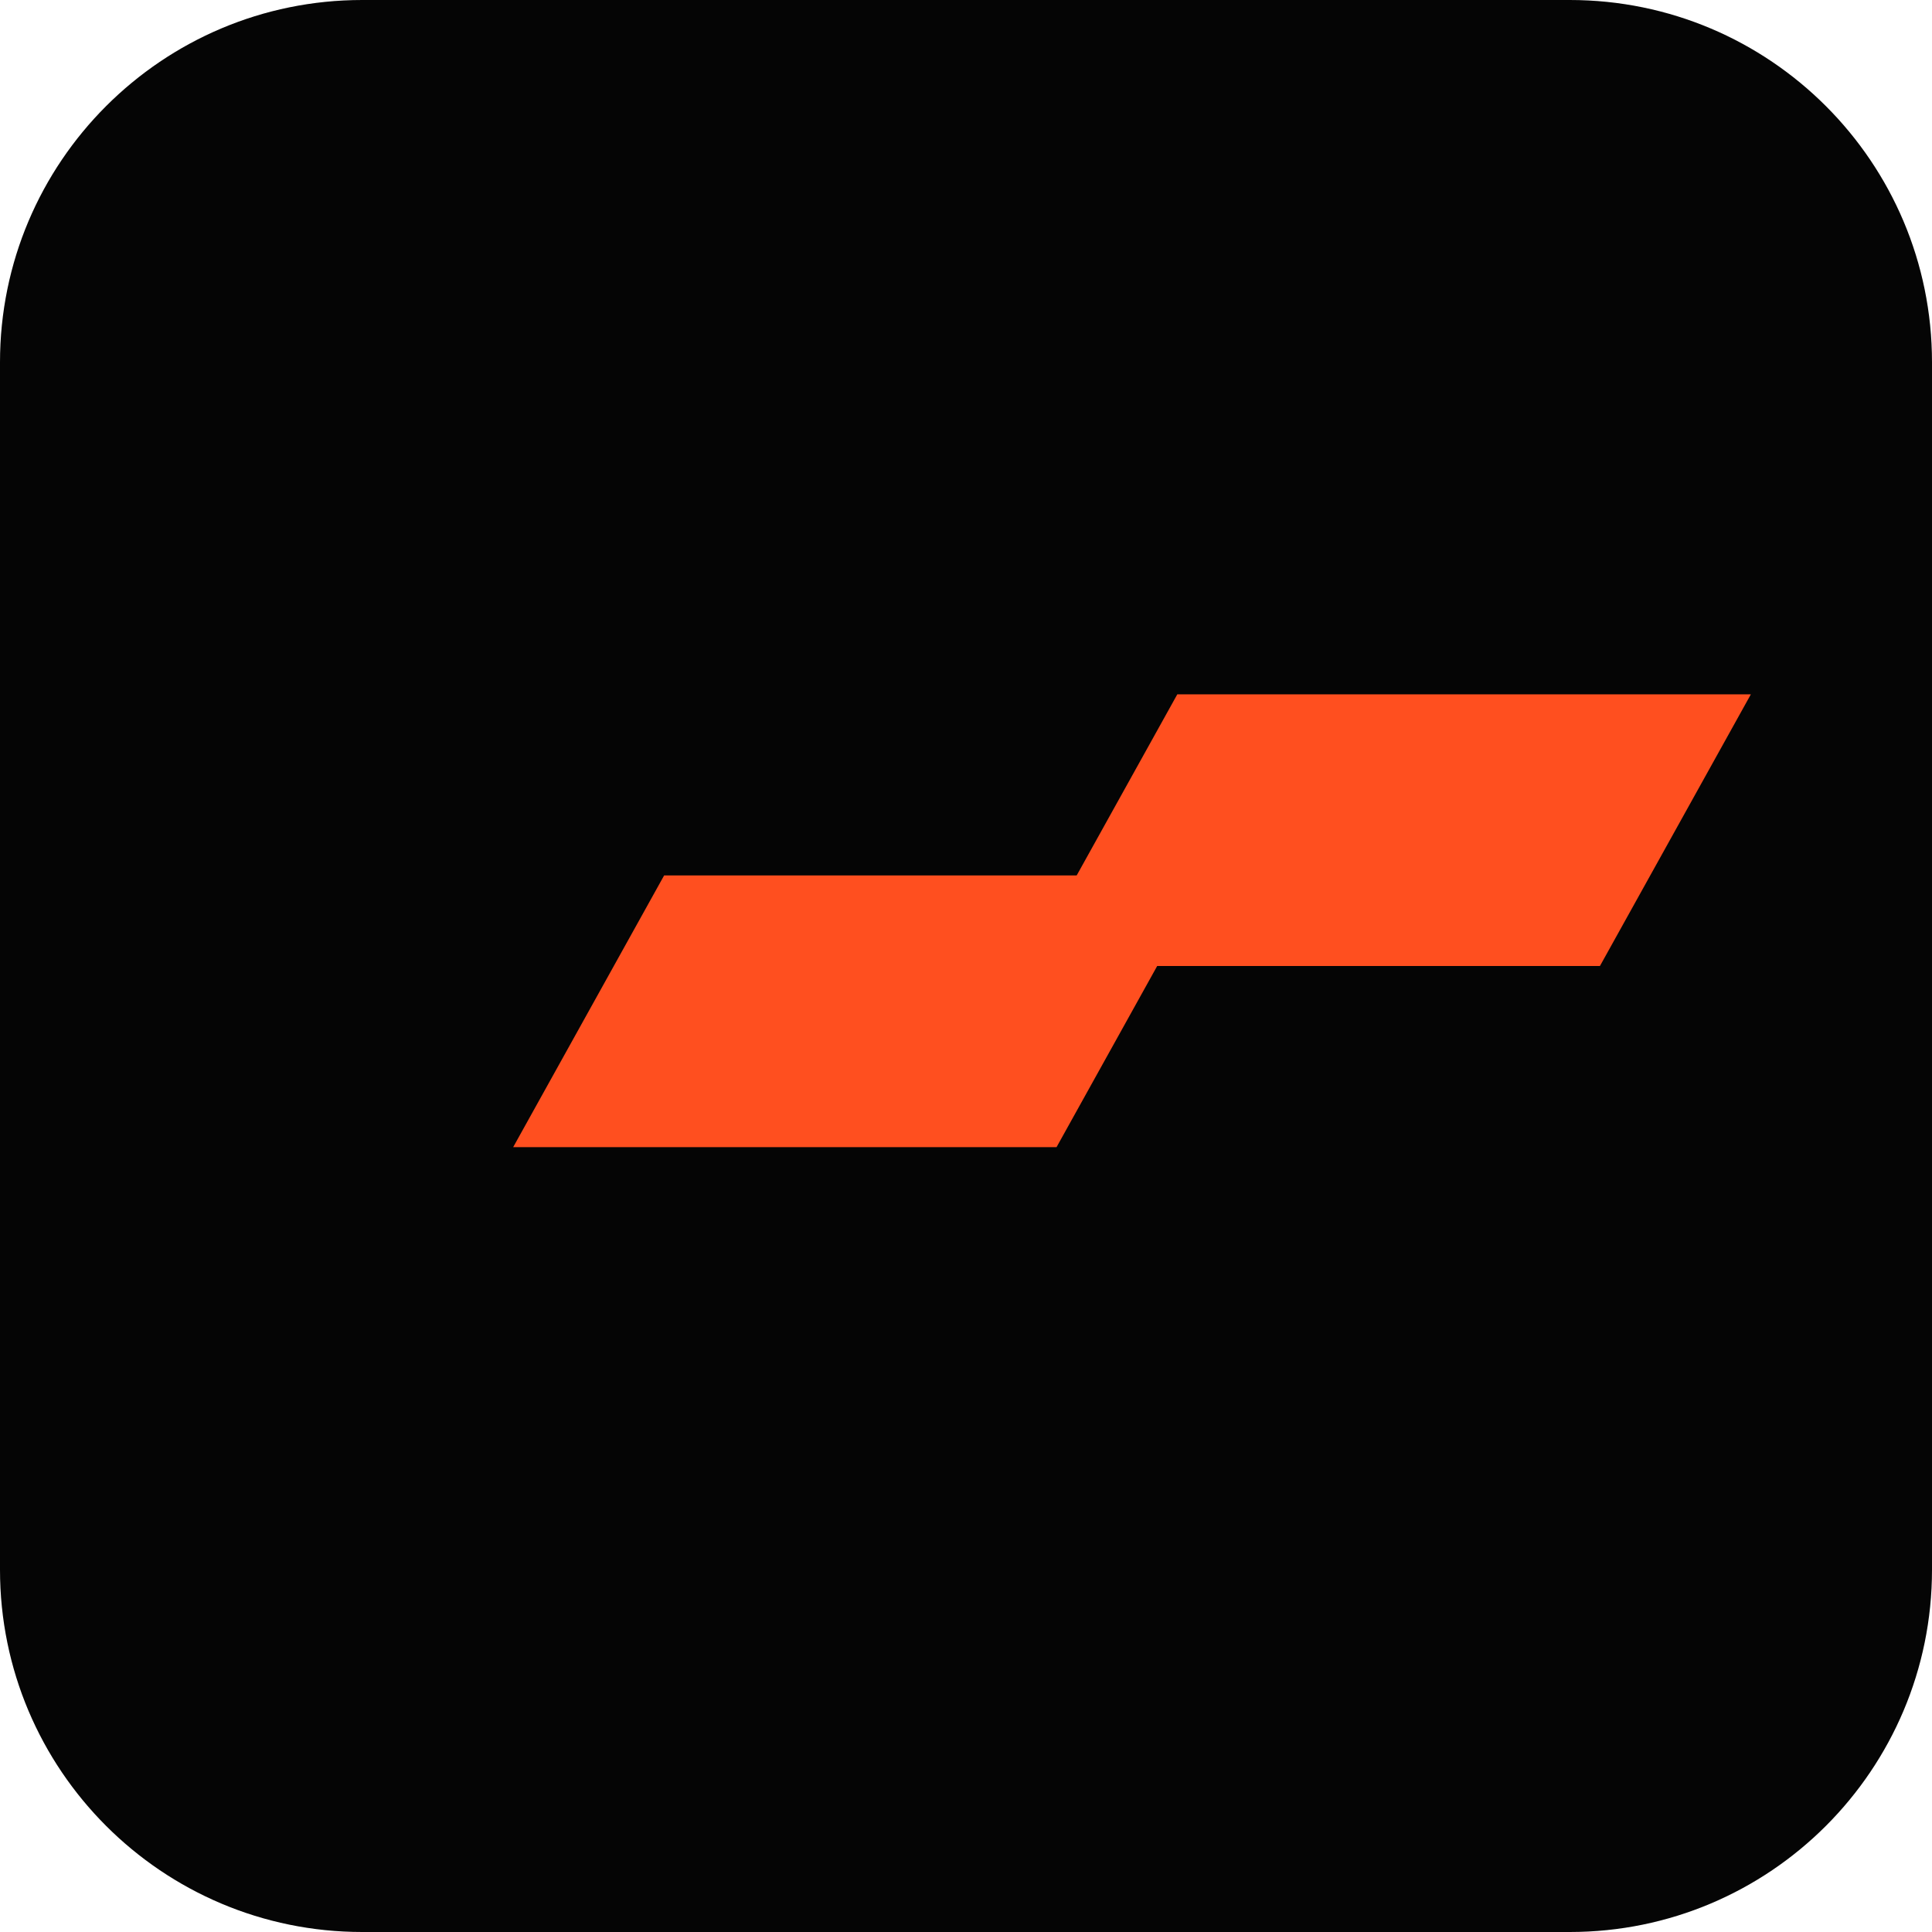
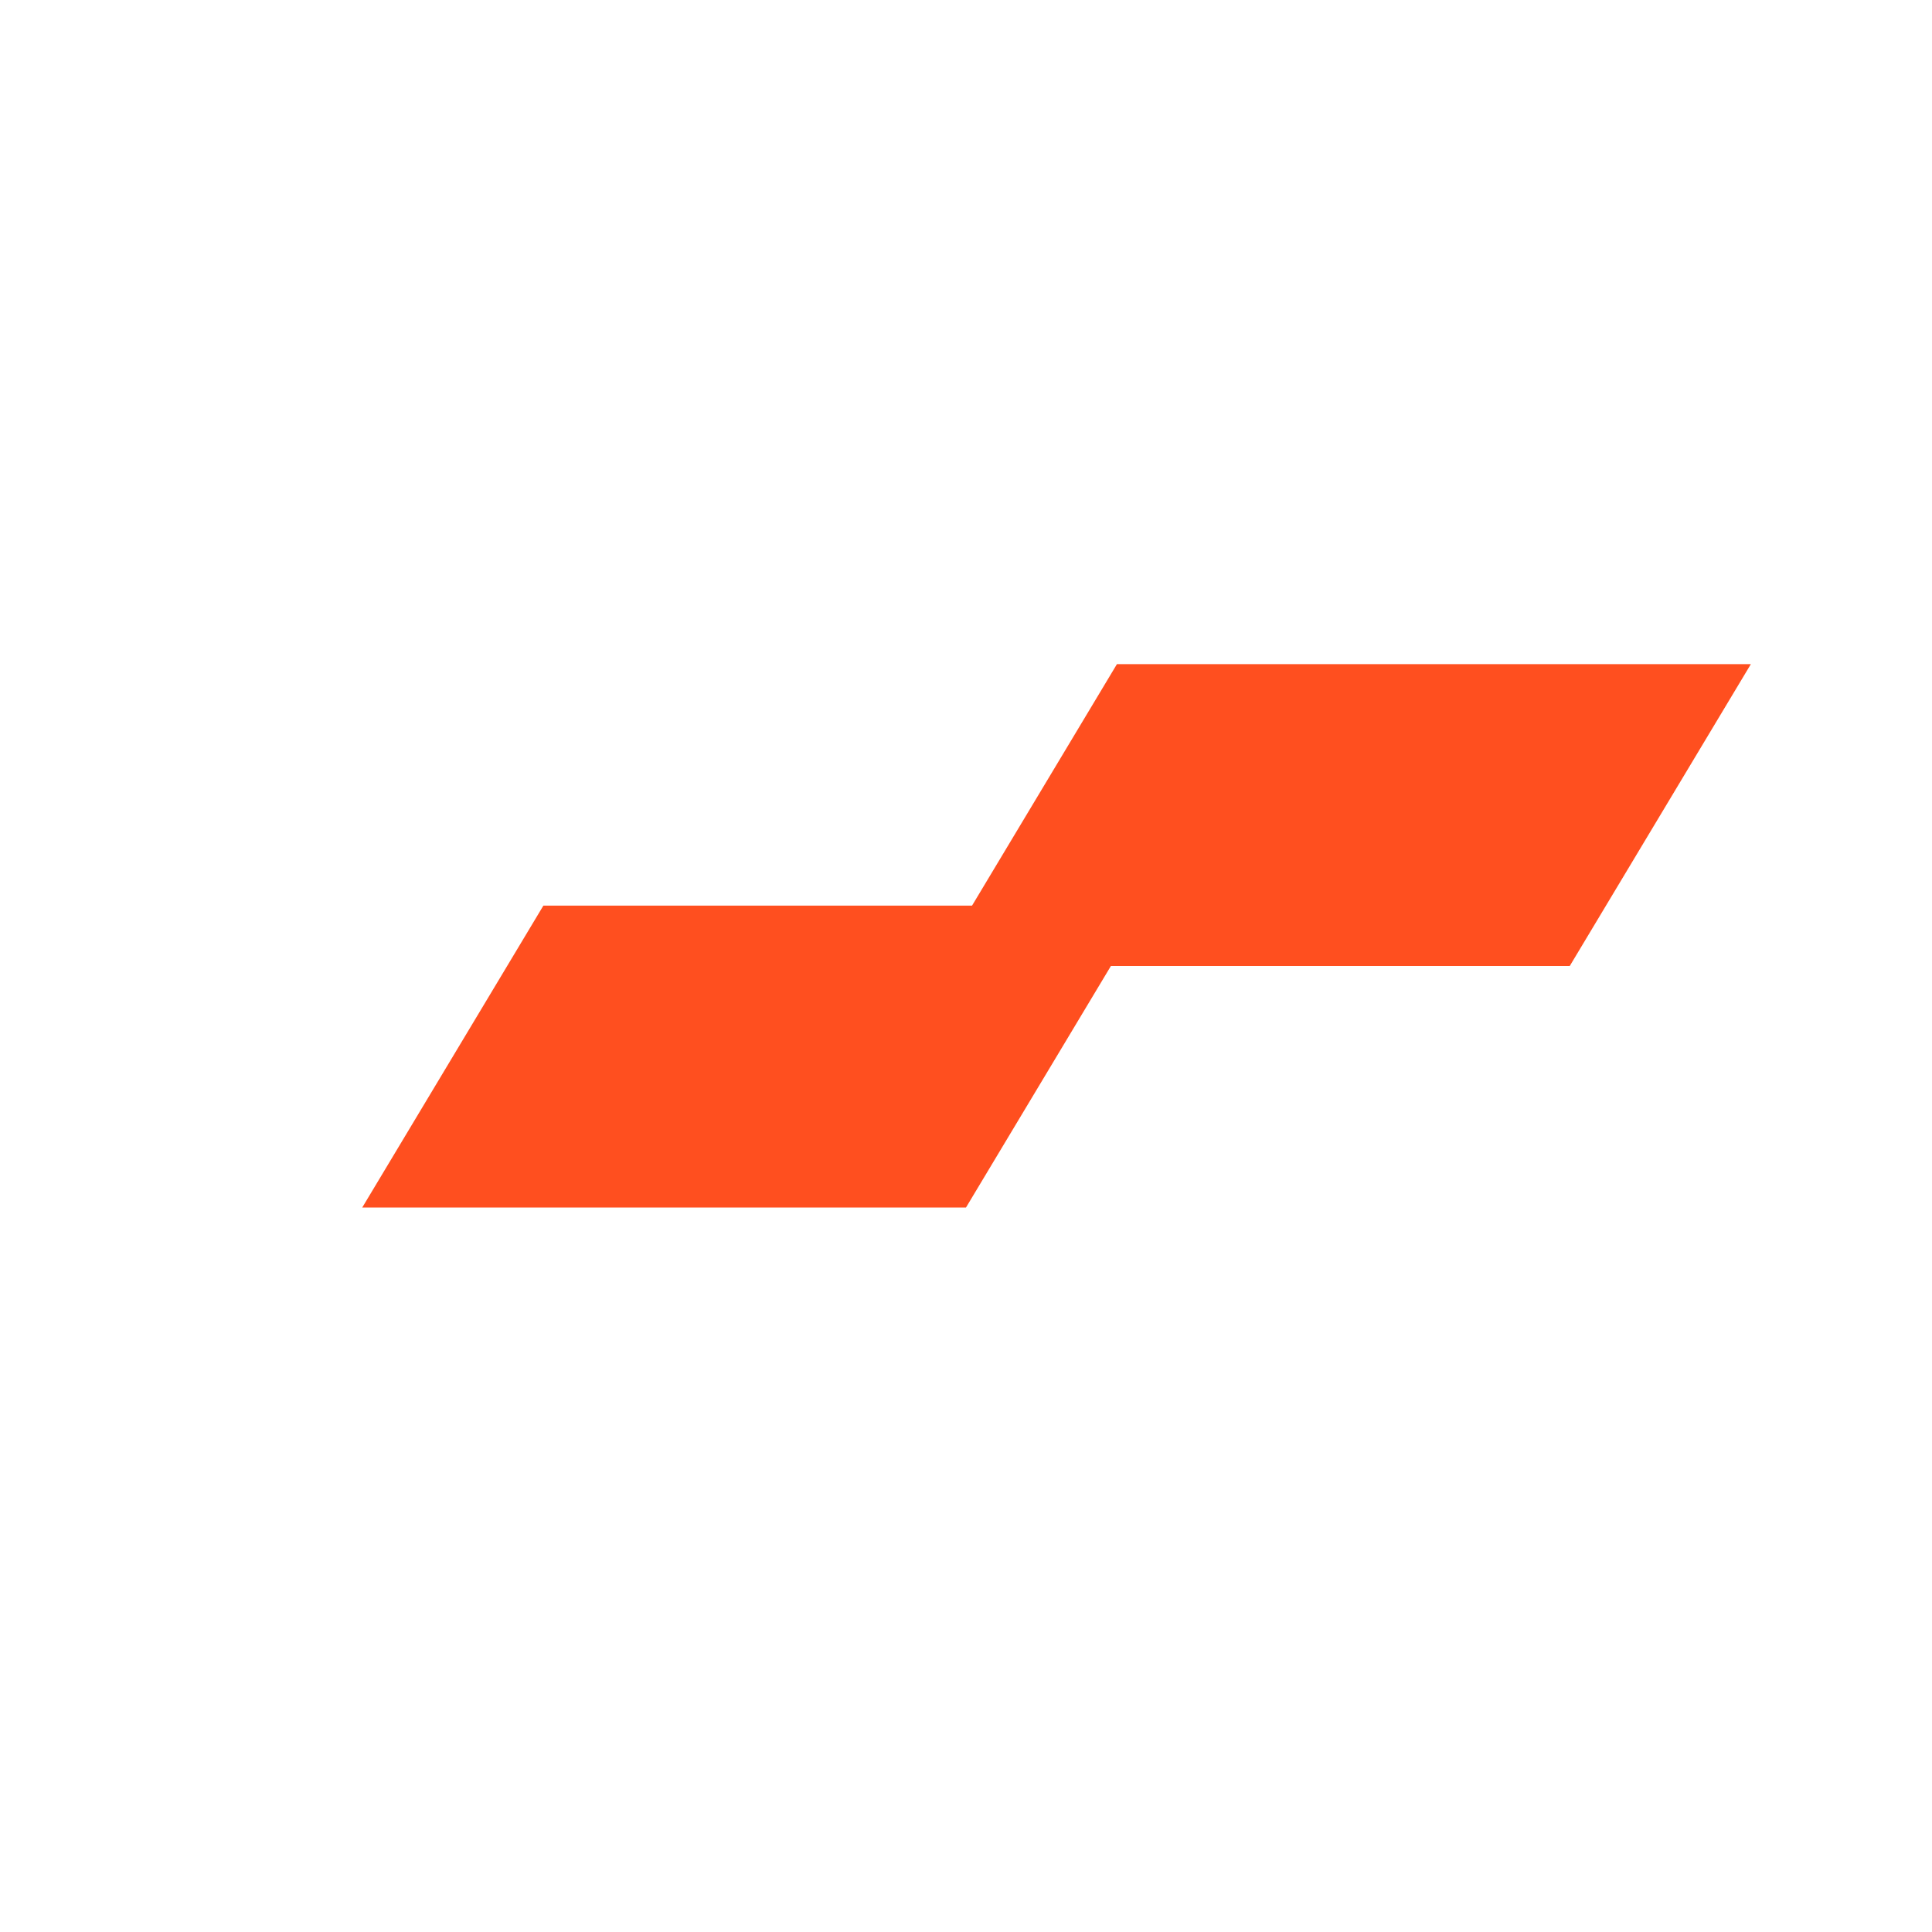
<svg xmlns="http://www.w3.org/2000/svg" viewBox="0 0 64 64" role="img" aria-label="PwC">
-   <rect width="64" height="64" rx="12" fill="#050505" />
-   <polygon points="22,29 40,29 35,38 17,38" fill="#ff4f1f" />
-   <polygon points="39,23 58,23 53,32 34,32" fill="#ff4f1f" />
+   <rect width="64" height="64" fill="none" />
+   <polygon points="18,30 38,30 32,40 12,40" fill="#ff4f1f" />
+   <polygon points="37,22 58,22 52,32 31,32" fill="#ff4f1f" />
</svg>
